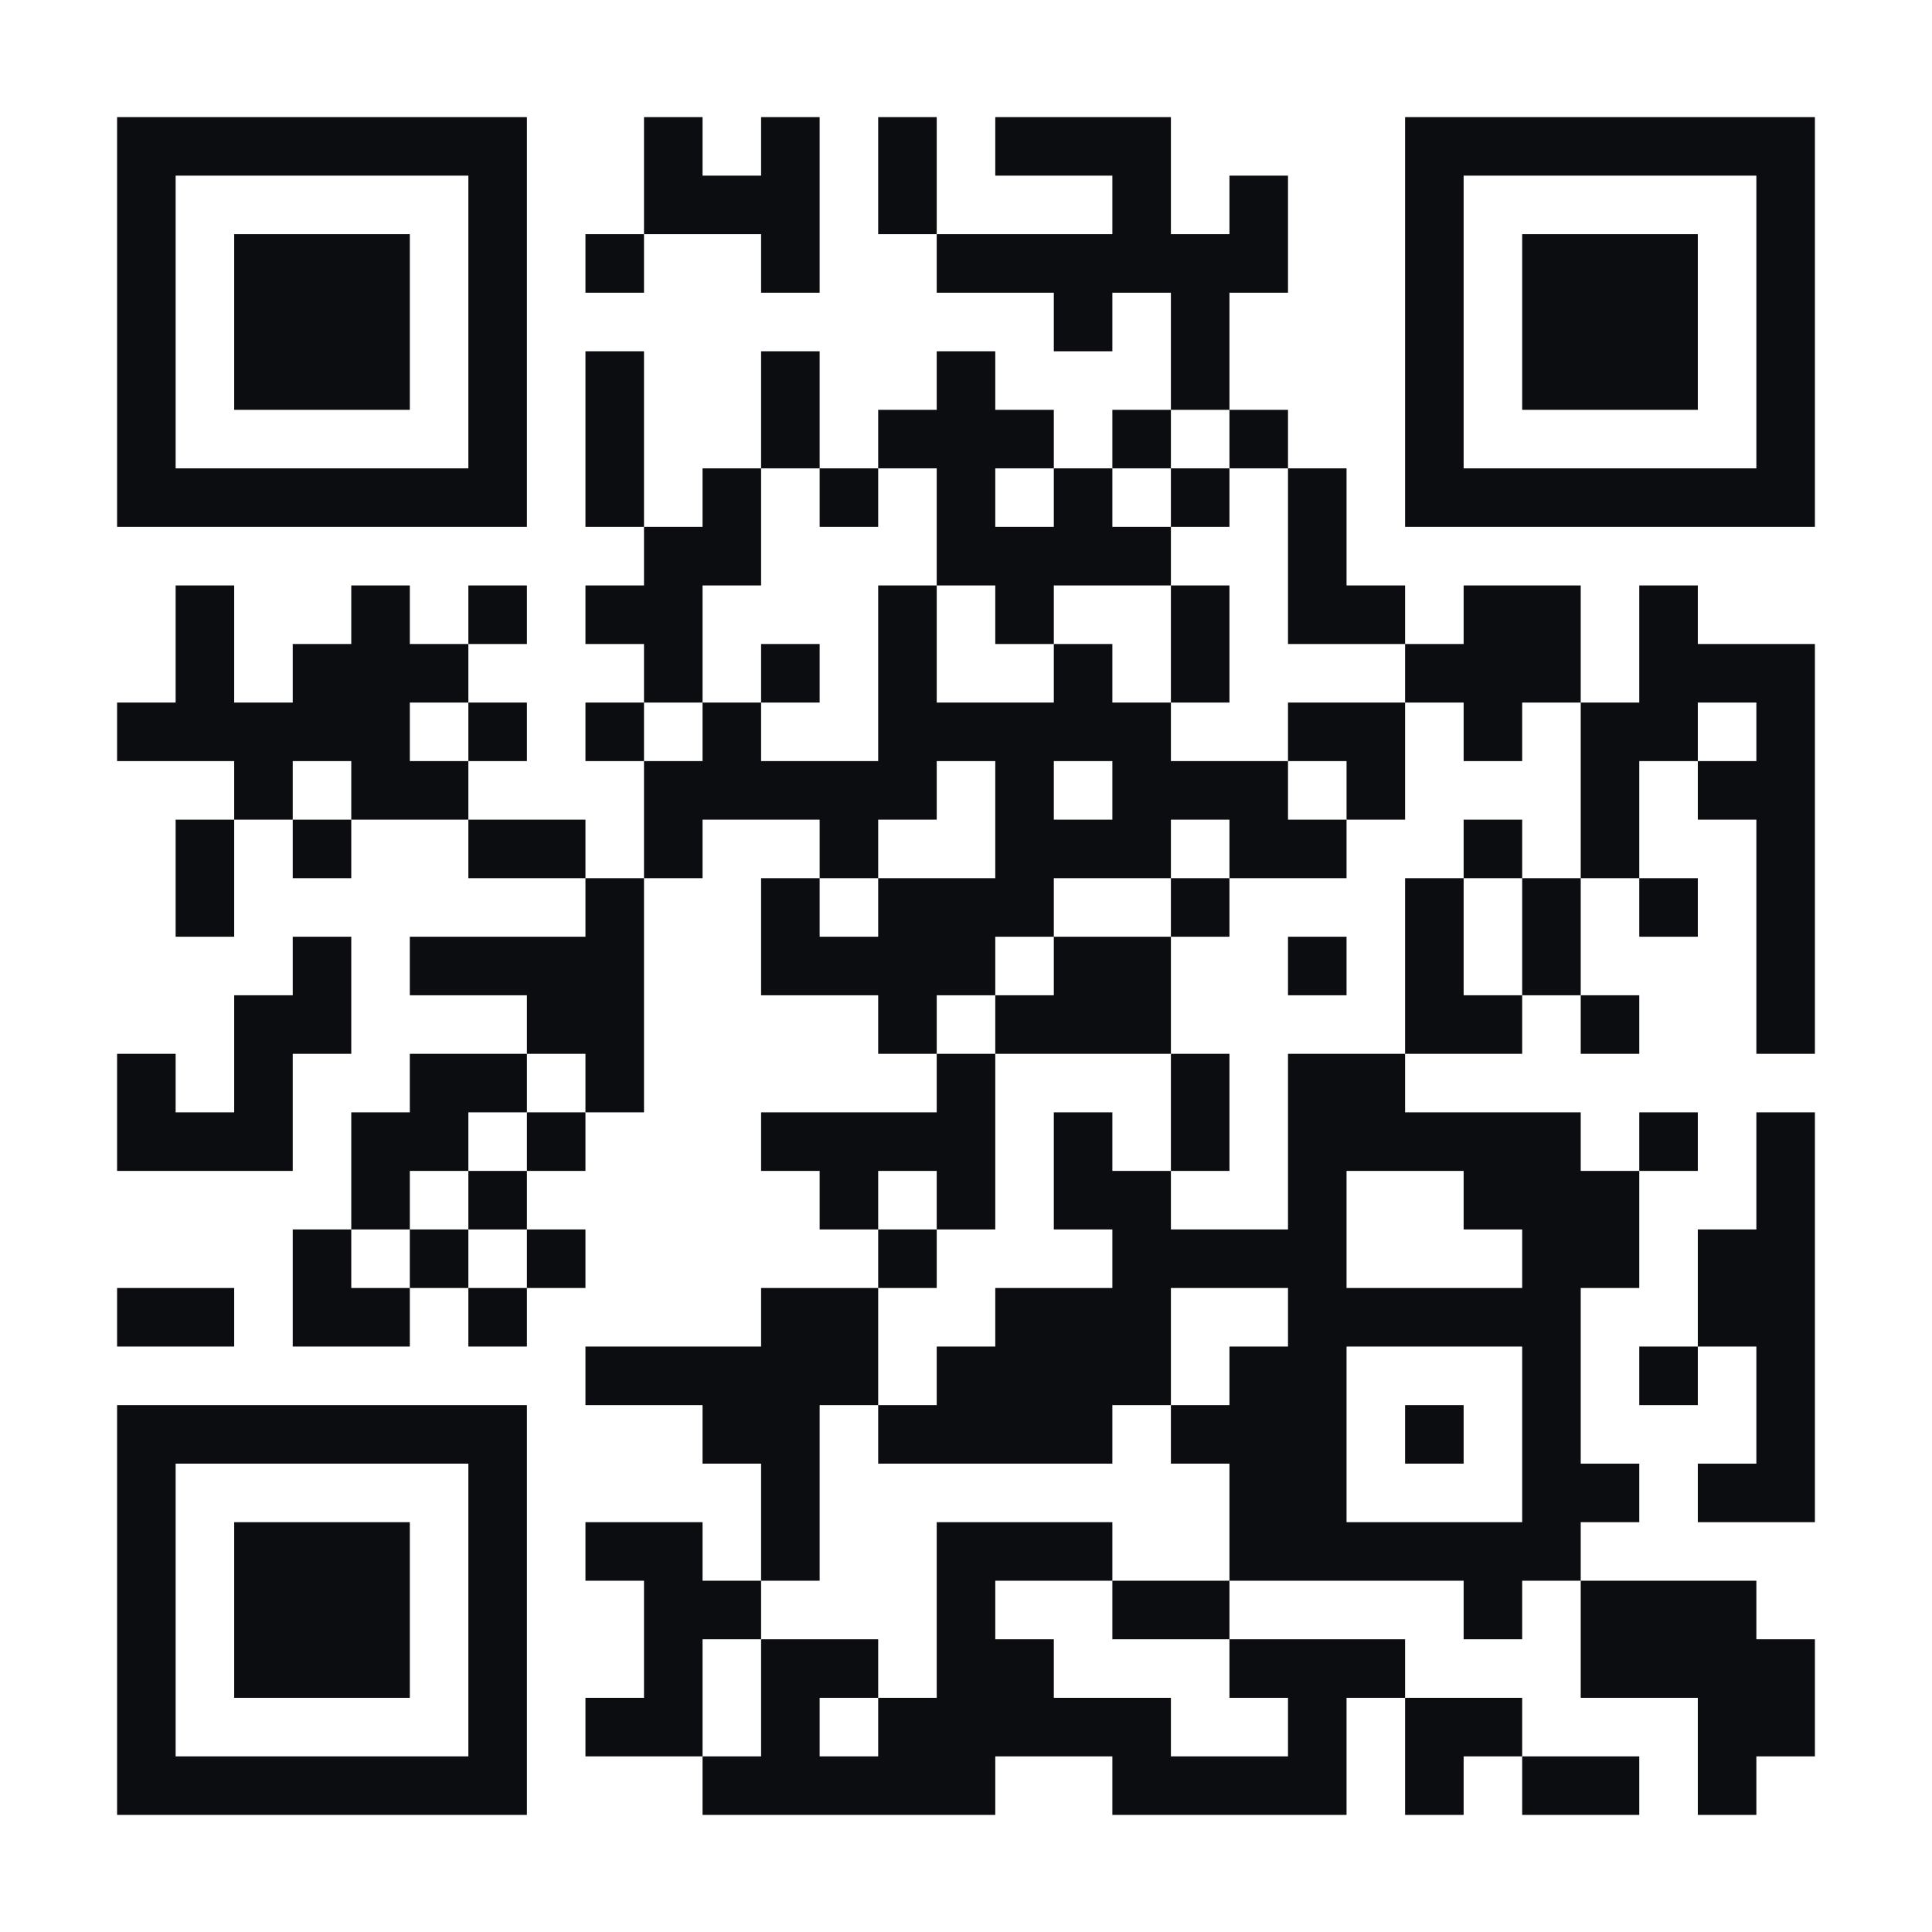
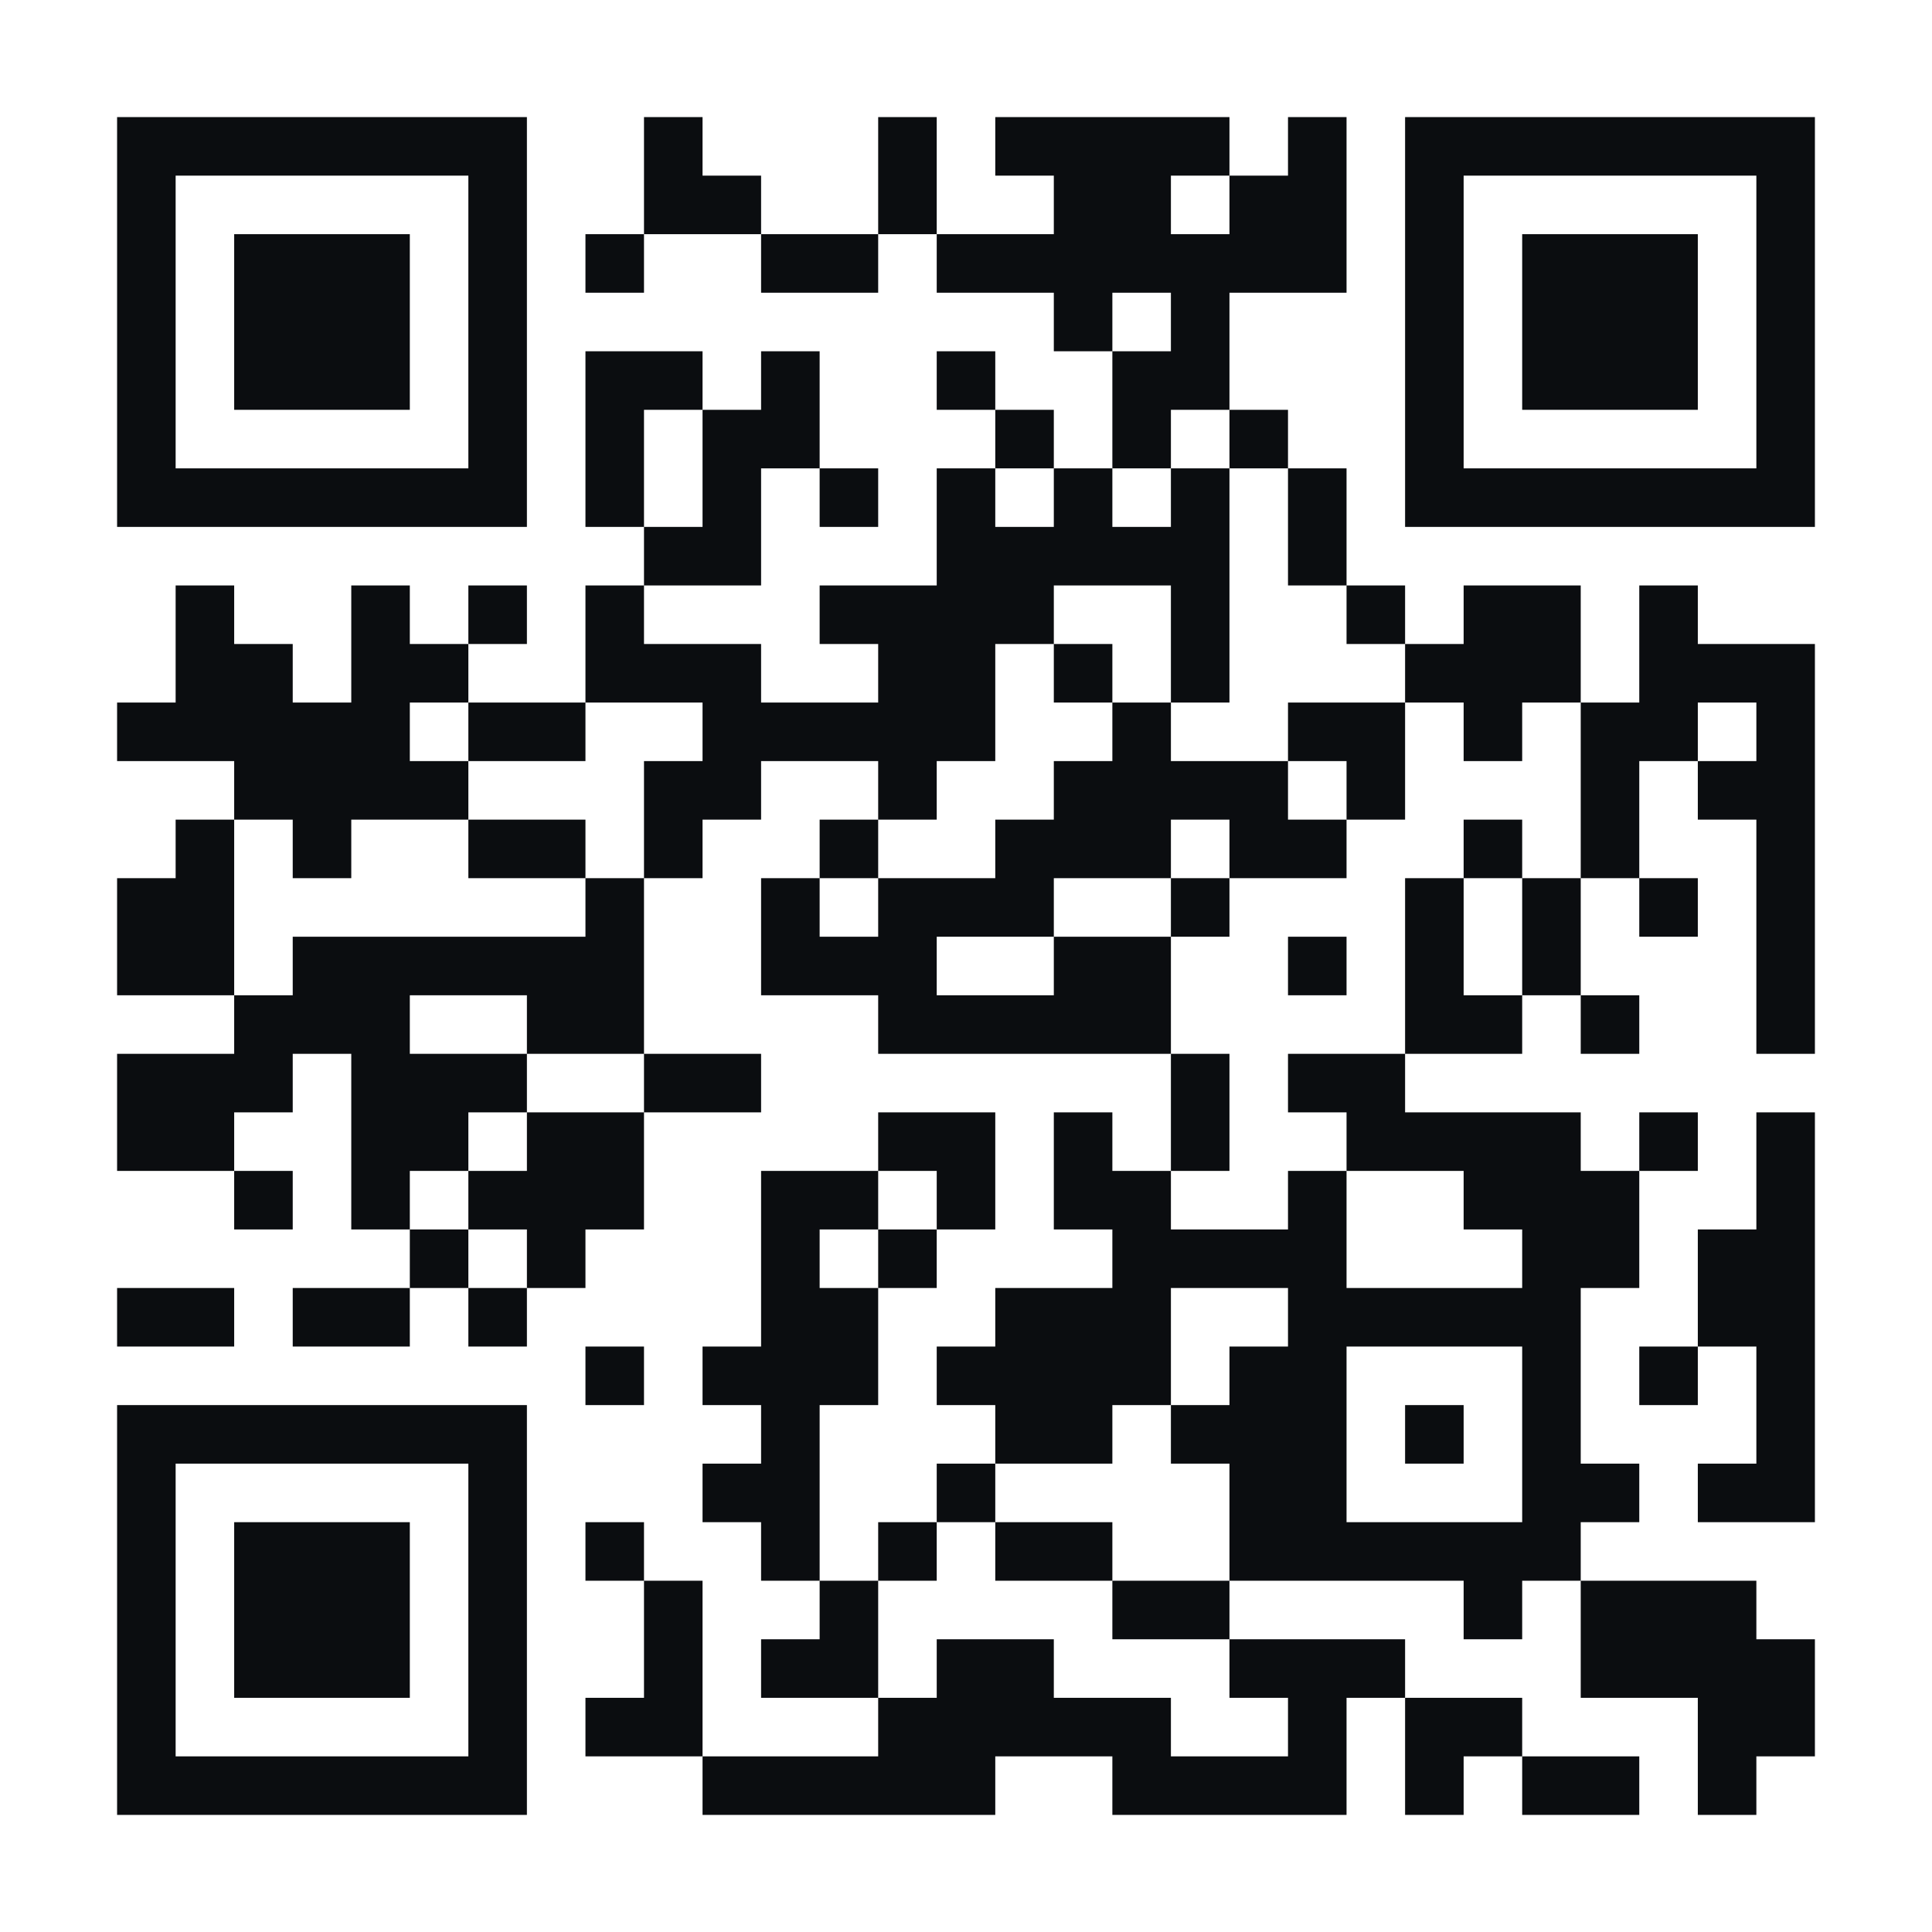
<svg xmlns="http://www.w3.org/2000/svg" viewBox="0 0 264 264" width="264" height="264" class="segno">
  <g transform="scale(8)">
    <path fill="#fff" d="M0 0h33v33h-33z" />
-     <path class="qrline" stroke="#0b0d10" d="M2 2.5h7m2 0h1m1 0h1m1 0h1m1 0h3m4 0h7m-29 1h1m5 0h1m2 0h3m1 0h1m3 0h1m1 0h1m2 0h1m5 0h1m-29 1h1m1 0h3m1 0h1m1 0h1m2 0h1m2 0h6m2 0h1m1 0h3m1 0h1m-29 1h1m1 0h3m1 0h1m9 0h1m1 0h1m3 0h1m1 0h3m1 0h1m-29 1h1m1 0h3m1 0h1m1 0h1m2 0h1m2 0h1m3 0h1m3 0h1m1 0h3m1 0h1m-29 1h1m5 0h1m1 0h1m2 0h1m1 0h3m1 0h1m1 0h1m2 0h1m5 0h1m-29 1h7m1 0h1m1 0h1m1 0h1m1 0h1m1 0h1m1 0h1m1 0h1m1 0h7m-20 1h2m3 0h4m2 0h1m-20 1h1m2 0h1m1 0h1m1 0h2m3 0h1m1 0h1m2 0h1m1 0h2m1 0h2m1 0h1m-26 1h1m1 0h3m3 0h1m1 0h1m1 0h1m2 0h1m1 0h1m3 0h3m1 0h3m-29 1h5m1 0h1m1 0h1m1 0h1m2 0h5m2 0h2m1 0h1m1 0h2m1 0h1m-27 1h1m1 0h2m3 0h5m1 0h1m1 0h3m1 0h1m3 0h1m1 0h2m-28 1h1m1 0h1m2 0h2m1 0h1m2 0h1m2 0h3m1 0h2m2 0h1m1 0h1m2 0h1m-28 1h1m6 0h1m2 0h1m1 0h3m2 0h1m3 0h1m1 0h1m1 0h1m1 0h1m-26 1h1m1 0h4m2 0h4m1 0h2m2 0h1m1 0h1m1 0h1m3 0h1m-27 1h2m3 0h2m4 0h1m1 0h3m4 0h2m1 0h1m2 0h1m-29 1h1m1 0h1m2 0h2m1 0h1m5 0h1m3 0h1m1 0h2m-22 1h3m1 0h2m1 0h1m3 0h4m1 0h1m1 0h1m1 0h5m1 0h1m1 0h1m-25 1h1m1 0h1m5 0h1m1 0h1m1 0h2m2 0h1m2 0h3m2 0h1m-26 1h1m1 0h1m1 0h1m5 0h1m3 0h4m3 0h2m1 0h2m-29 1h2m1 0h2m1 0h1m4 0h2m2 0h3m2 0h5m2 0h2m-21 1h5m1 0h4m1 0h2m3 0h1m1 0h1m1 0h1m-29 1h7m3 0h2m1 0h4m1 0h3m1 0h1m1 0h1m3 0h1m-29 1h1m5 0h1m4 0h1m7 0h2m3 0h2m1 0h2m-29 1h1m1 0h3m1 0h1m1 0h2m1 0h1m2 0h3m2 0h6m-25 1h1m1 0h3m1 0h1m2 0h2m3 0h1m2 0h2m4 0h1m1 0h3m-28 1h1m1 0h3m1 0h1m2 0h1m1 0h2m1 0h2m3 0h3m3 0h4m-29 1h1m5 0h1m1 0h2m1 0h1m1 0h5m2 0h1m1 0h2m3 0h2m-29 1h7m3 0h5m2 0h4m1 0h1m1 0h2m1 0h1" />
+     <path class="qrline" stroke="#0b0d10" d="M2 2.5h7m2 0h1m3 0h1m1 0h4m1 0h1m1 0h7m-29 1h1m5 0h1m2 0h2m2 0h1m2 0h2m1 0h2m1 0h1m5 0h1m-29 1h1m1 0h3m1 0h1m1 0h1m2 0h2m1 0h7m1 0h1m1 0h3m1 0h1m-29 1h1m1 0h3m1 0h1m9 0h1m1 0h1m3 0h1m1 0h3m1 0h1m-29 1h1m1 0h3m1 0h1m1 0h2m1 0h1m2 0h1m2 0h2m3 0h1m1 0h3m1 0h1m-29 1h1m5 0h1m1 0h1m1 0h2m3 0h1m1 0h1m1 0h1m2 0h1m5 0h1m-29 1h7m1 0h1m1 0h1m1 0h1m1 0h1m1 0h1m1 0h1m1 0h1m1 0h7m-20 1h2m3 0h5m1 0h1m-20 1h1m2 0h1m1 0h1m1 0h1m3 0h4m2 0h1m2 0h1m1 0h2m1 0h1m-26 1h2m1 0h2m2 0h3m2 0h2m1 0h1m1 0h1m3 0h3m1 0h3m-29 1h5m1 0h2m2 0h5m2 0h1m2 0h2m1 0h1m1 0h2m1 0h1m-27 1h4m3 0h2m2 0h1m2 0h4m1 0h1m3 0h1m1 0h2m-28 1h1m1 0h1m2 0h2m1 0h1m2 0h1m2 0h3m1 0h2m2 0h1m1 0h1m2 0h1m-29 1h2m6 0h1m2 0h1m1 0h3m2 0h1m3 0h1m1 0h1m1 0h1m1 0h1m-29 1h2m1 0h6m2 0h3m2 0h2m2 0h1m1 0h1m1 0h1m3 0h1m-27 1h3m2 0h2m4 0h5m4 0h2m1 0h1m2 0h1m-29 1h3m1 0h3m2 0h2m7 0h1m1 0h2m-22 1h2m2 0h2m1 0h2m4 0h2m1 0h1m1 0h1m2 0h4m1 0h1m1 0h1m-27 1h1m1 0h1m1 0h3m2 0h2m1 0h1m1 0h2m2 0h1m2 0h3m2 0h1m-24 1h1m1 0h1m3 0h1m1 0h1m3 0h4m3 0h2m1 0h2m-29 1h2m1 0h2m1 0h1m4 0h2m2 0h3m2 0h5m2 0h2m-21 1h1m1 0h3m1 0h4m1 0h2m3 0h1m1 0h1m1 0h1m-29 1h7m4 0h1m3 0h2m1 0h3m1 0h1m1 0h1m3 0h1m-29 1h1m5 0h1m3 0h2m2 0h1m4 0h2m3 0h2m1 0h2m-29 1h1m1 0h3m1 0h1m1 0h1m2 0h1m1 0h1m1 0h2m2 0h6m-25 1h1m1 0h3m1 0h1m2 0h1m2 0h1m4 0h2m4 0h1m1 0h3m-28 1h1m1 0h3m1 0h1m2 0h1m1 0h2m1 0h2m3 0h3m3 0h4m-29 1h1m5 0h1m1 0h2m3 0h5m2 0h1m1 0h2m3 0h2m-29 1h7m3 0h5m2 0h4m1 0h1m1 0h2m1 0h1" />
  </g>
</svg>
